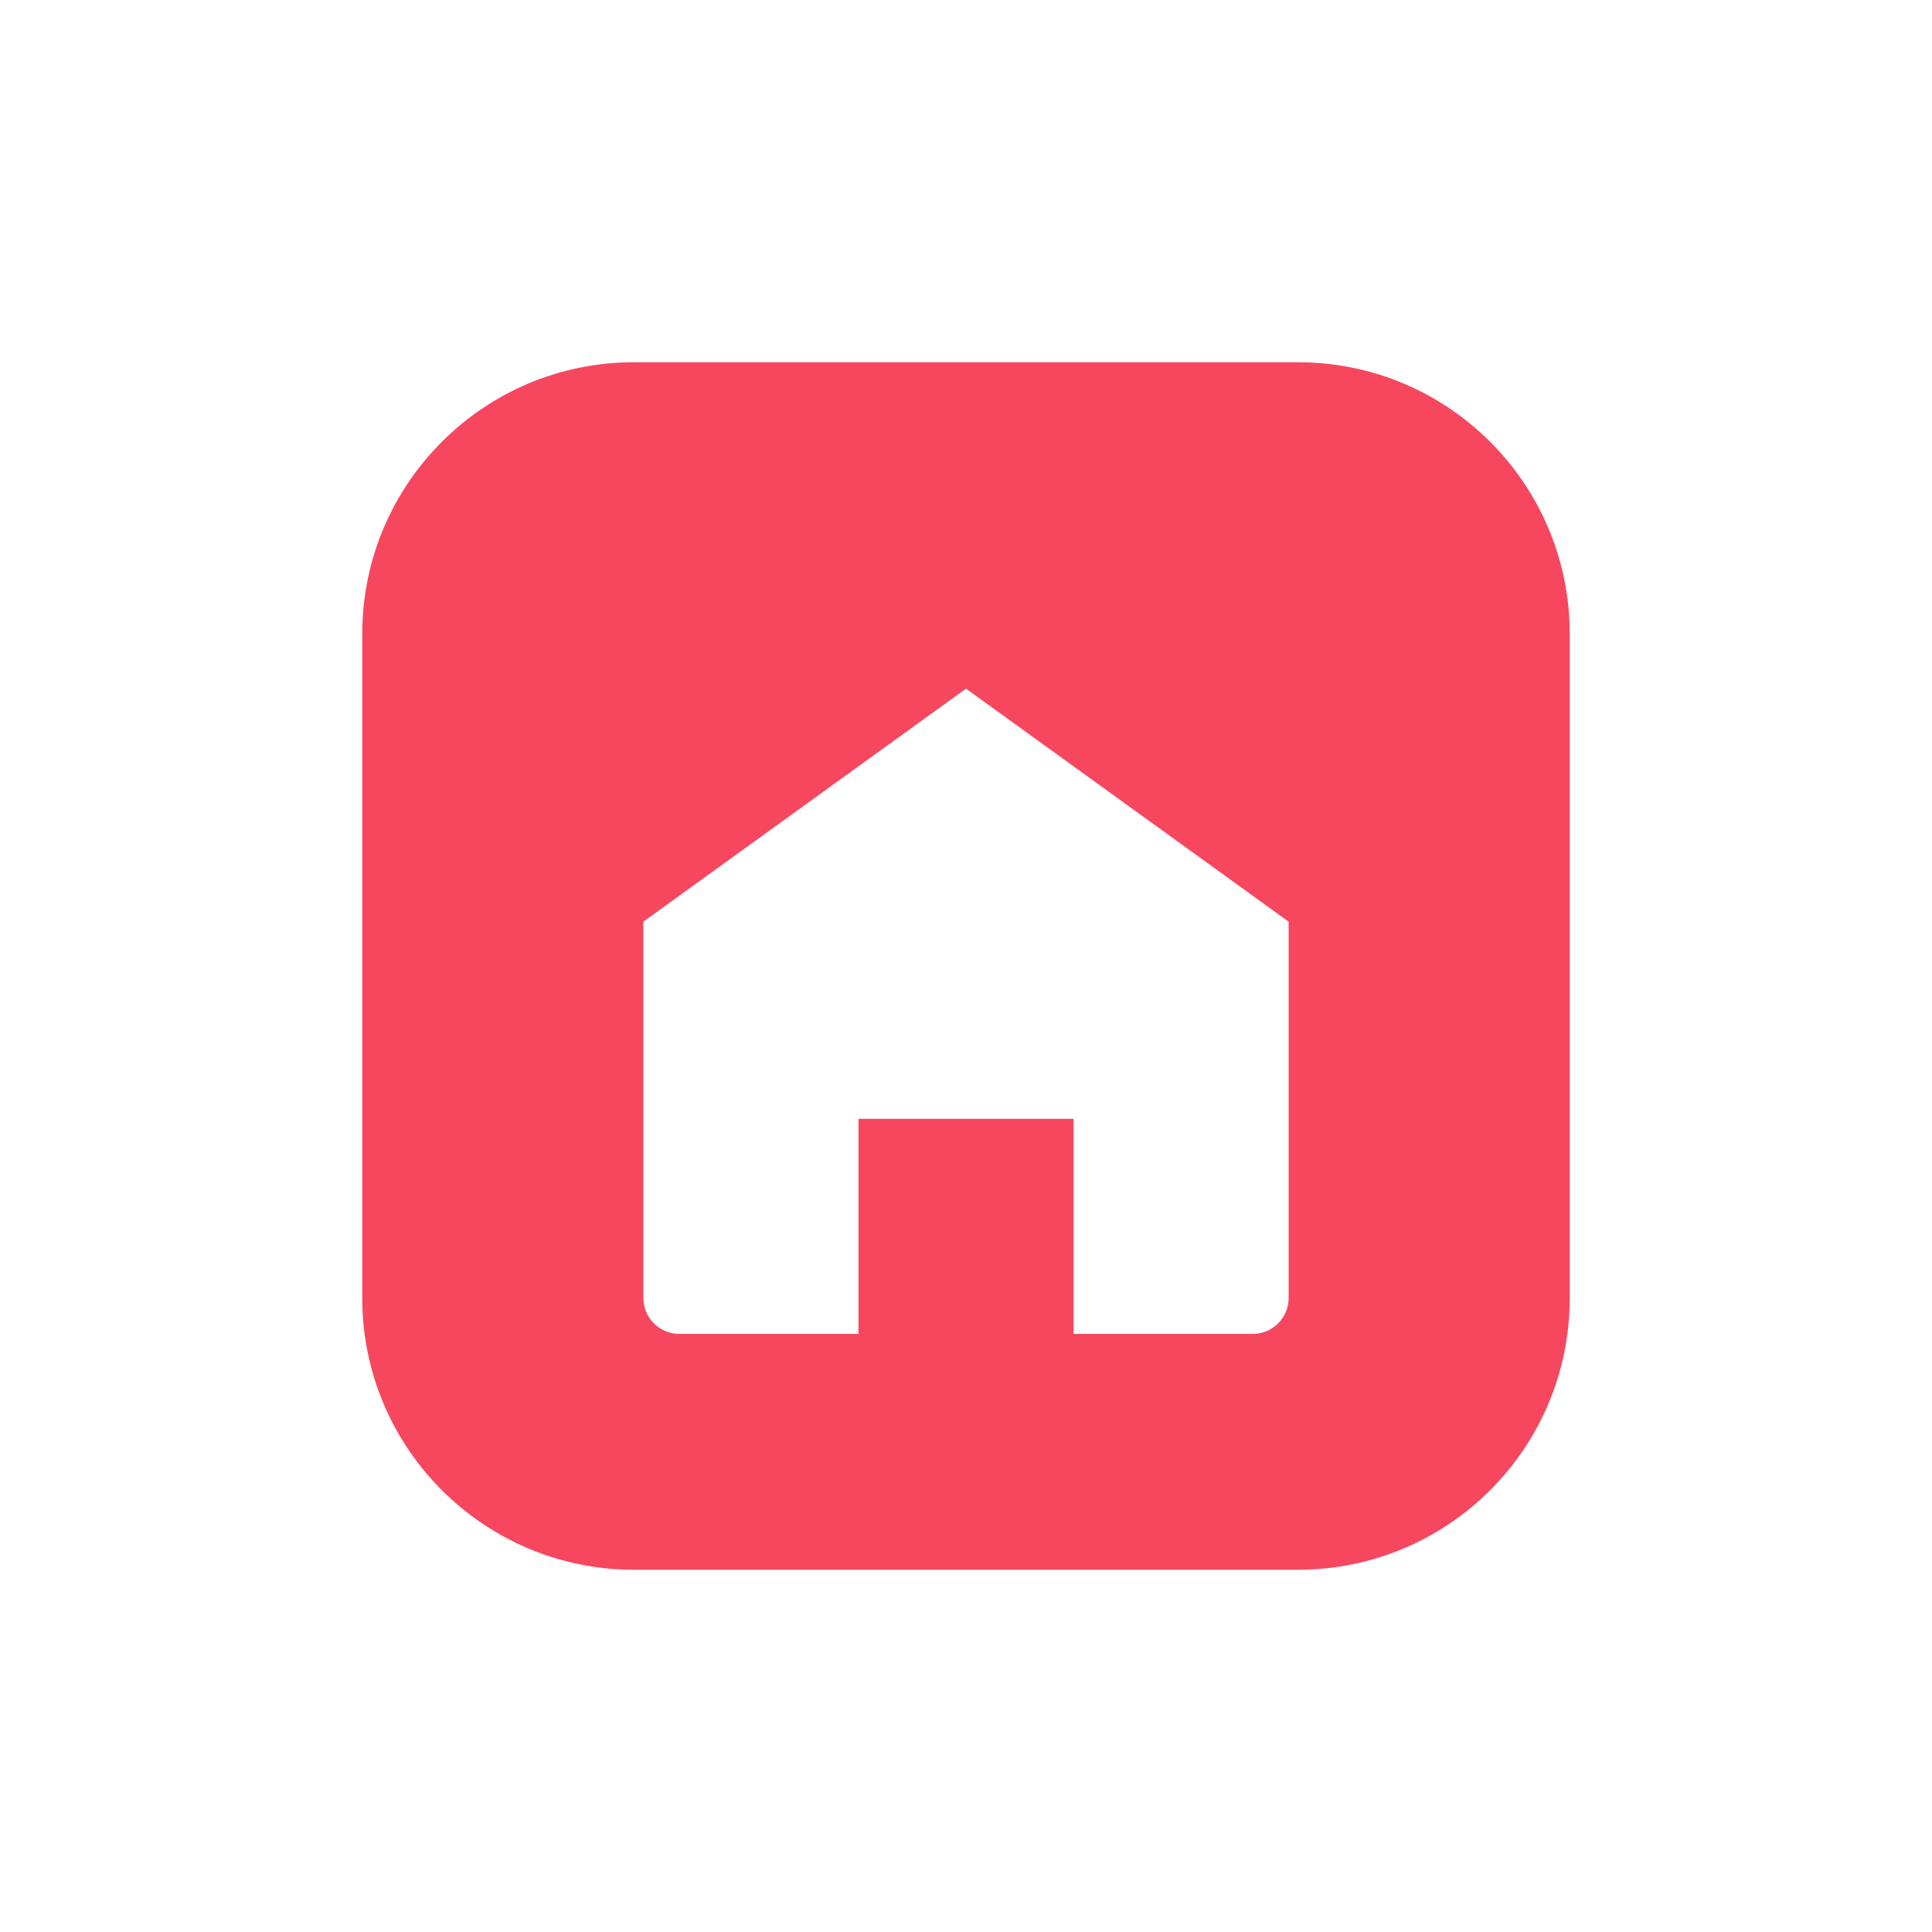
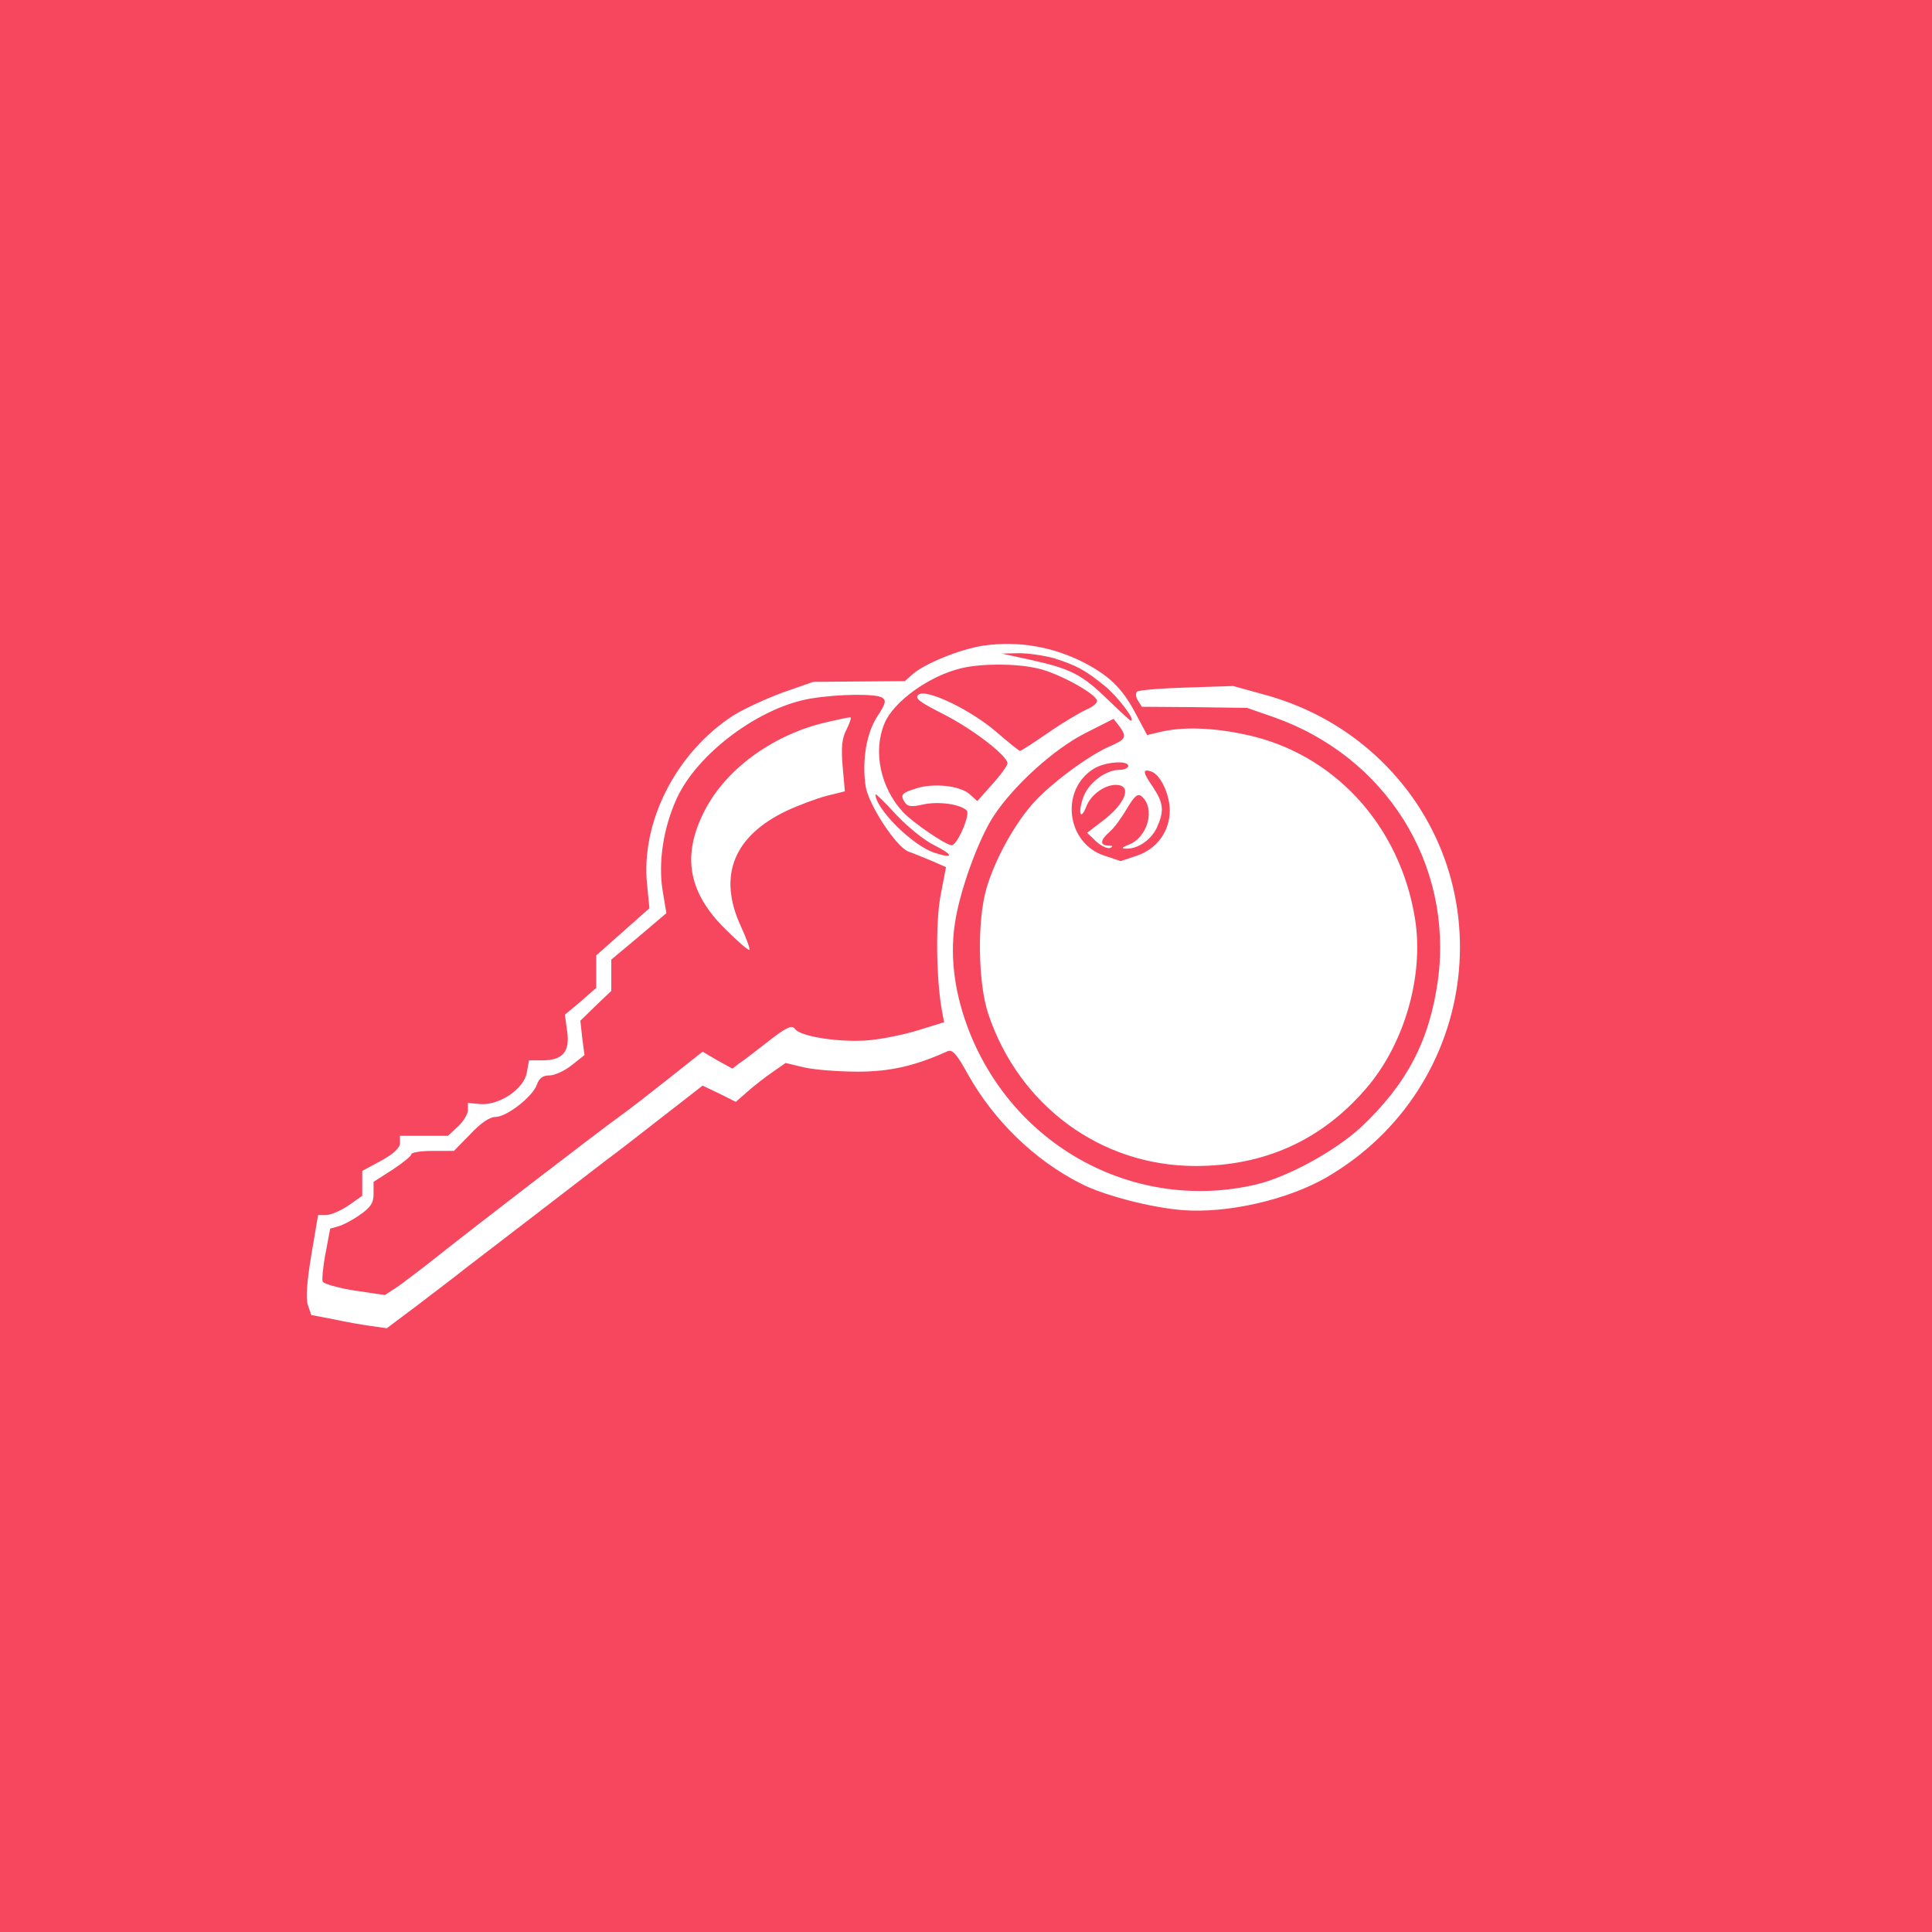
<svg xmlns="http://www.w3.org/2000/svg" version="1.2" baseProfile="tiny-ps" viewBox="0 0 512 512" width="512" height="512">
-   <rect width="512" height="512" fill="#FFFFFF" />
-   <rect x="96" y="96" width="320" height="320" rx="72" fill="#F6475F" />
-   <g transform="translate(256 268) scale(9.5) translate(-12 -12)">
-     <path fill="#FFFFFF" d="M3 9.5L12 3L21 9.5V20c0 .55-.45 1-1 1h-5v-6H9v6H4c-.55 0-1-.45-1-1V9.5z" />
+   <rect width="512" height="512" fill="#F6475F" />
+   <g transform="translate(0,512) scale(0.1,-0.1)" fill="#FFFFFF" stroke="none">
+     <path d="M2606 3409 c-61 -9 -157 -48 -189 -77 l-19 -17 -122 -1 -121 -1 -80 -28 c-44 -16 -102 -43 -130 -60 -153 -98 -248 -284 -230 -451 l6 -61 -70 -62 -71 -63 0 -43 0 -43 -41 -36 -42 -35 6 -44 c8 -54 -12 -77 -65 -77 l-36 0 -6 -33 c-8 -43 -72 -86 -122 -83 l-34 3 0 -19 c0 -10 -12 -30 -26 -43 l-27 -25 -63 0 -64 0 0 -19 c0 -13 -17 -29 -50 -47 l-50 -27 0 -33 0 -33 -37 -26 c-21 -14 -47 -25 -59 -25 l-21 0 -18 -106 c-12 -73 -15 -114 -9 -133 l9 -26 58 -11 c32 -7 77 -15 100 -18 l42 -6 80 60 c44 34 103 78 130 100 51 39 300 230 371 285 22 16 88 67 148 114 l108 84 44 -21 44 -22 32 28 c18 16 48 39 67 52 l33 23 50 -12 c27 -6 91 -11 141 -11 86 0 151 15 238 54 13 6 25 -8 54 -61 69 -123 177 -228 300 -290 60 -31 188 -64 270 -70 117 -9 276 27 379 86 413 239 478 802 130 1120 -80 73 -175 126 -282 157 l-94 26 -123 -4 c-69 -2 -128 -7 -132 -11 -4 -5 -3 -15 3 -24 l10 -16 139 -1 140 -2 69 -24 c298 -104 477 -389 437 -695 -22 -162 -82 -277 -204 -392 -68 -63 -194 -132 -278 -152 -316 -74 -636 95 -759 402 -39 98 -53 196 -40 286 12 87 62 225 103 288 53 81 160 178 243 220 l75 38 15 -19 c21 -29 18 -35 -23 -53 -53 -22 -150 -93 -200 -146 -52 -56 -106 -153 -129 -232 -25 -87 -22 -251 5 -332 82 -244 299 -403 549 -403 183 0 334 68 452 205 102 118 154 299 130 450 -40 249 -217 441 -453 489 -84 18 -163 20 -219 7 l-38 -9 -32 60 c-35 65 -68 97 -137 133 -84 42 -173 57 -265 44z m186 -33 c60 -19 83 -31 136 -74 35 -29 83 -92 69 -92 -2 0 -28 24 -59 54 -69 67 -98 83 -201 106 l-82 18 45 1 c25 0 66 -6 92 -13z m-44 -27 c51 -10 153 -65 159 -85 2 -6 -10 -17 -27 -24 -16 -7 -62 -34 -101 -61 -39 -27 -73 -49 -76 -49 -2 0 -30 22 -61 49 -69 60 -188 117 -208 100 -11 -9 2 -19 63 -50 80 -40 173 -112 173 -132 -1 -7 -19 -32 -41 -56 l-39 -44 -20 18 c-25 23 -98 31 -144 15 -38 -12 -41 -17 -27 -38 6 -9 18 -11 47 -4 41 9 99 1 116 -16 10 -10 -25 -92 -40 -92 -15 0 -103 60 -129 88 -60 65 -80 161 -49 235 24 58 119 126 203 146 54 13 144 13 201 0z m-410 -78 c11 -7 9 -16 -12 -48 -30 -45 -42 -117 -32 -187 8 -49 82 -162 114 -173 9 -3 36 -14 58 -23 l41 -18 -14 -73 c-14 -71 -12 -223 3 -306 l6 -32 -68 -21 c-38 -12 -98 -24 -134 -27 -75 -6 -181 10 -194 31 -7 10 -22 4 -69 -33 -32 -25 -67 -52 -78 -59 l-18 -14 -40 22 -39 23 -87 -69 c-48 -38 -108 -85 -135 -104 -58 -42 -386 -294 -479 -368 -36 -29 -83 -64 -103 -79 l-38 -25 -81 12 c-44 7 -82 18 -84 24 -2 6 1 40 8 76 l12 64 21 6 c12 3 37 16 57 30 29 20 37 32 37 56 l0 32 50 32 c27 18 50 36 50 41 0 5 26 9 57 9 l56 0 44 45 c27 29 51 45 66 45 30 0 99 54 110 86 6 17 16 24 33 24 14 0 40 12 59 27 l34 27 -6 45 -5 46 41 40 41 39 0 42 0 41 73 61 73 62 -10 60 c-12 75 2 166 37 243 55 121 221 244 357 266 73 12 172 13 188 2z m652 -181 c0 -5 -10 -10 -22 -10 -39 0 -85 -36 -98 -75 -14 -41 -6 -61 9 -22 12 31 48 57 78 57 44 0 27 -48 -33 -94 l-43 -33 24 -23 c13 -12 30 -20 37 -17 9 4 7 6 -4 6 -24 1 -23 14 3 37 12 10 32 38 46 62 19 32 28 40 38 32 38 -32 17 -110 -35 -129 -16 -6 -19 -10 -8 -10 32 -2 67 22 83 54 21 46 19 66 -10 110 -27 39 -28 49 -3 40 24 -9 48 -61 48 -103 0 -55 -34 -102 -88 -120 l-42 -14 -42 14 c-102 32 -120 175 -29 231 29 18 91 23 91 7z m-514 -210 c52 -26 52 -37 1 -20 -58 18 -157 117 -157 155 0 3 25 -21 55 -54 31 -33 76 -69 101 -81z" />
+     <path d="M2190 3206 c-135 -31 -257 -117 -316 -222 -69 -124 -54 -226 49 -327 32 -32 61 -57 63 -54 2 2 -8 31 -23 63 -61 133 -19 238 121 305 32 15 80 33 107 40 l48 12 -6 67 c-4 50 -2 74 11 98 9 18 13 32 9 31 -5 0 -33 -6 -63 -13z" />
  </g>
</svg>
